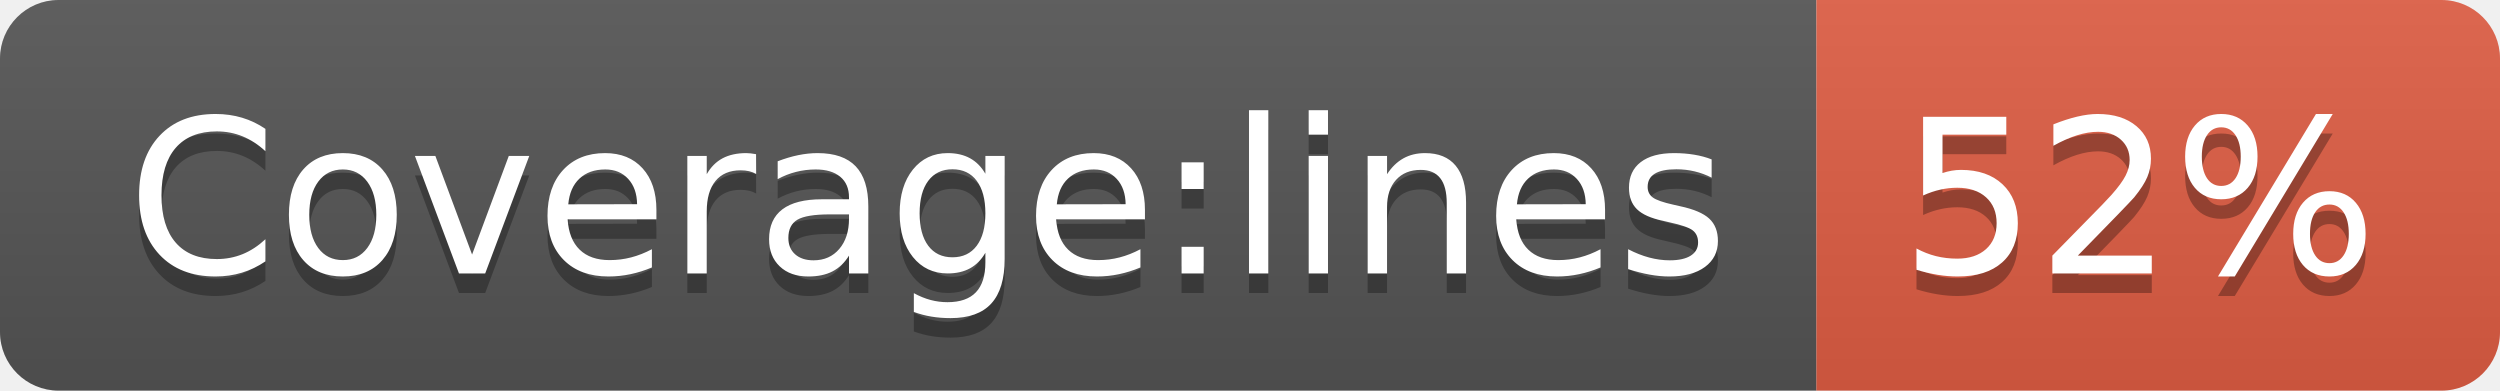
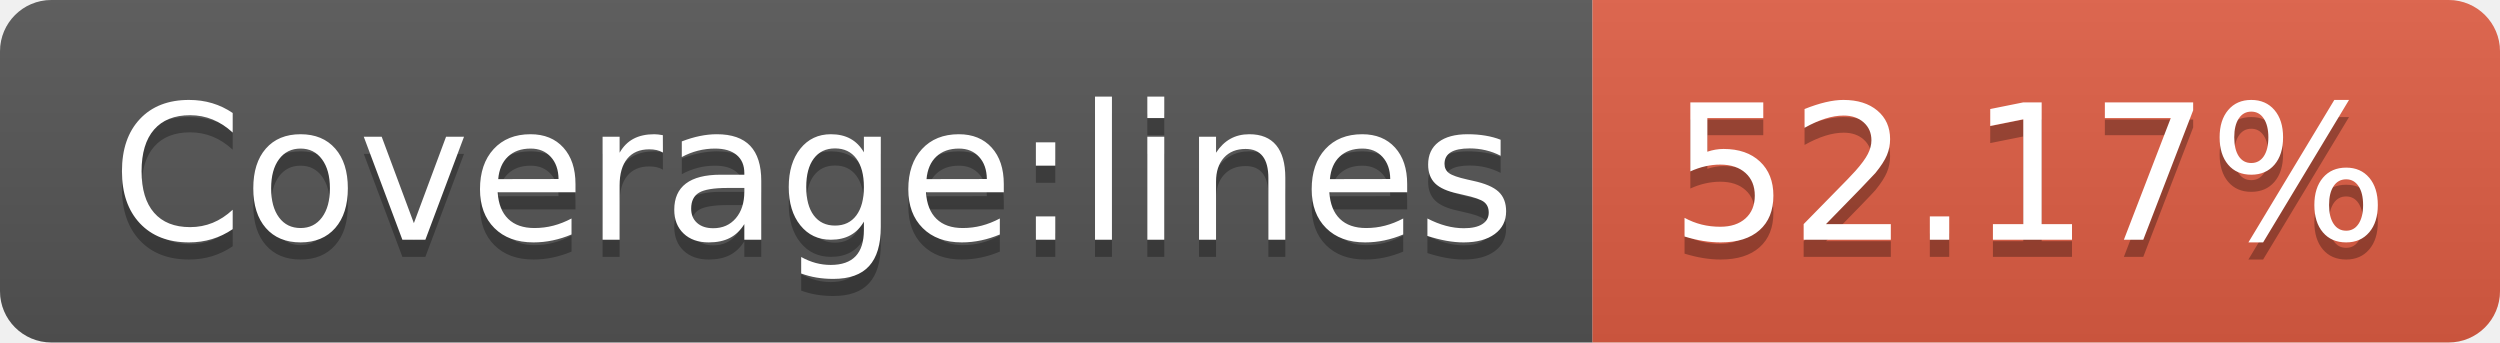
- <svg xmlns="http://www.w3.org/2000/svg" width="128" height="20">
+ <svg xmlns="http://www.w3.org/2000/svg" width="146" height="20">
  <linearGradient id="b" x2="0" y2="100%">
    <stop offset="0" stop-color="#bbb" stop-opacity=".1" />
    <stop offset="1" stop-opacity=".1" />
  </linearGradient>
  <clipPath id="a">
-     <rect width="128" height="20" rx="3" fill="#fff" />
+     <rect width="146" height="20" rx="3" fill="#fff" />
  </clipPath>
  <g clip-path="url(#a)">
    <path fill="#555" d="M0 0h93v20H0z" />
-     <path fill="#e05d44" d="M93 0h35v20H93z" />
-     <path fill="url(#b)" d="M0 0h128v20H0z" />
+     <path fill="#e05d44" d="M93 0h53v20H93z" />
+     <path fill="url(#b)" d="M0 0h146v20H0z" />
  </g>
  <g fill="#fff" text-anchor="middle" font-family="DejaVu Sans,Verdana,Geneva,sans-serif" font-size="110">
    <text x="475" y="150" fill="#010101" fill-opacity=".3" transform="scale(.1)" textLength="830">Coverage:lines</text>
    <text x="475" y="140" transform="scale(.1)" textLength="830">Coverage:lines</text>
-     <text x="1095" y="150" fill="#010101" fill-opacity=".3" transform="scale(.1)" textLength="250">52%</text>
-     <text x="1095" y="140" transform="scale(.1)" textLength="250">52%</text>
+     <text x="1185" y="150" fill="#010101" fill-opacity=".3" transform="scale(.1)" textLength="430">52.17%</text>
+     <text x="1185" y="140" transform="scale(.1)" textLength="430">52.17%</text>
  </g>
</svg>
